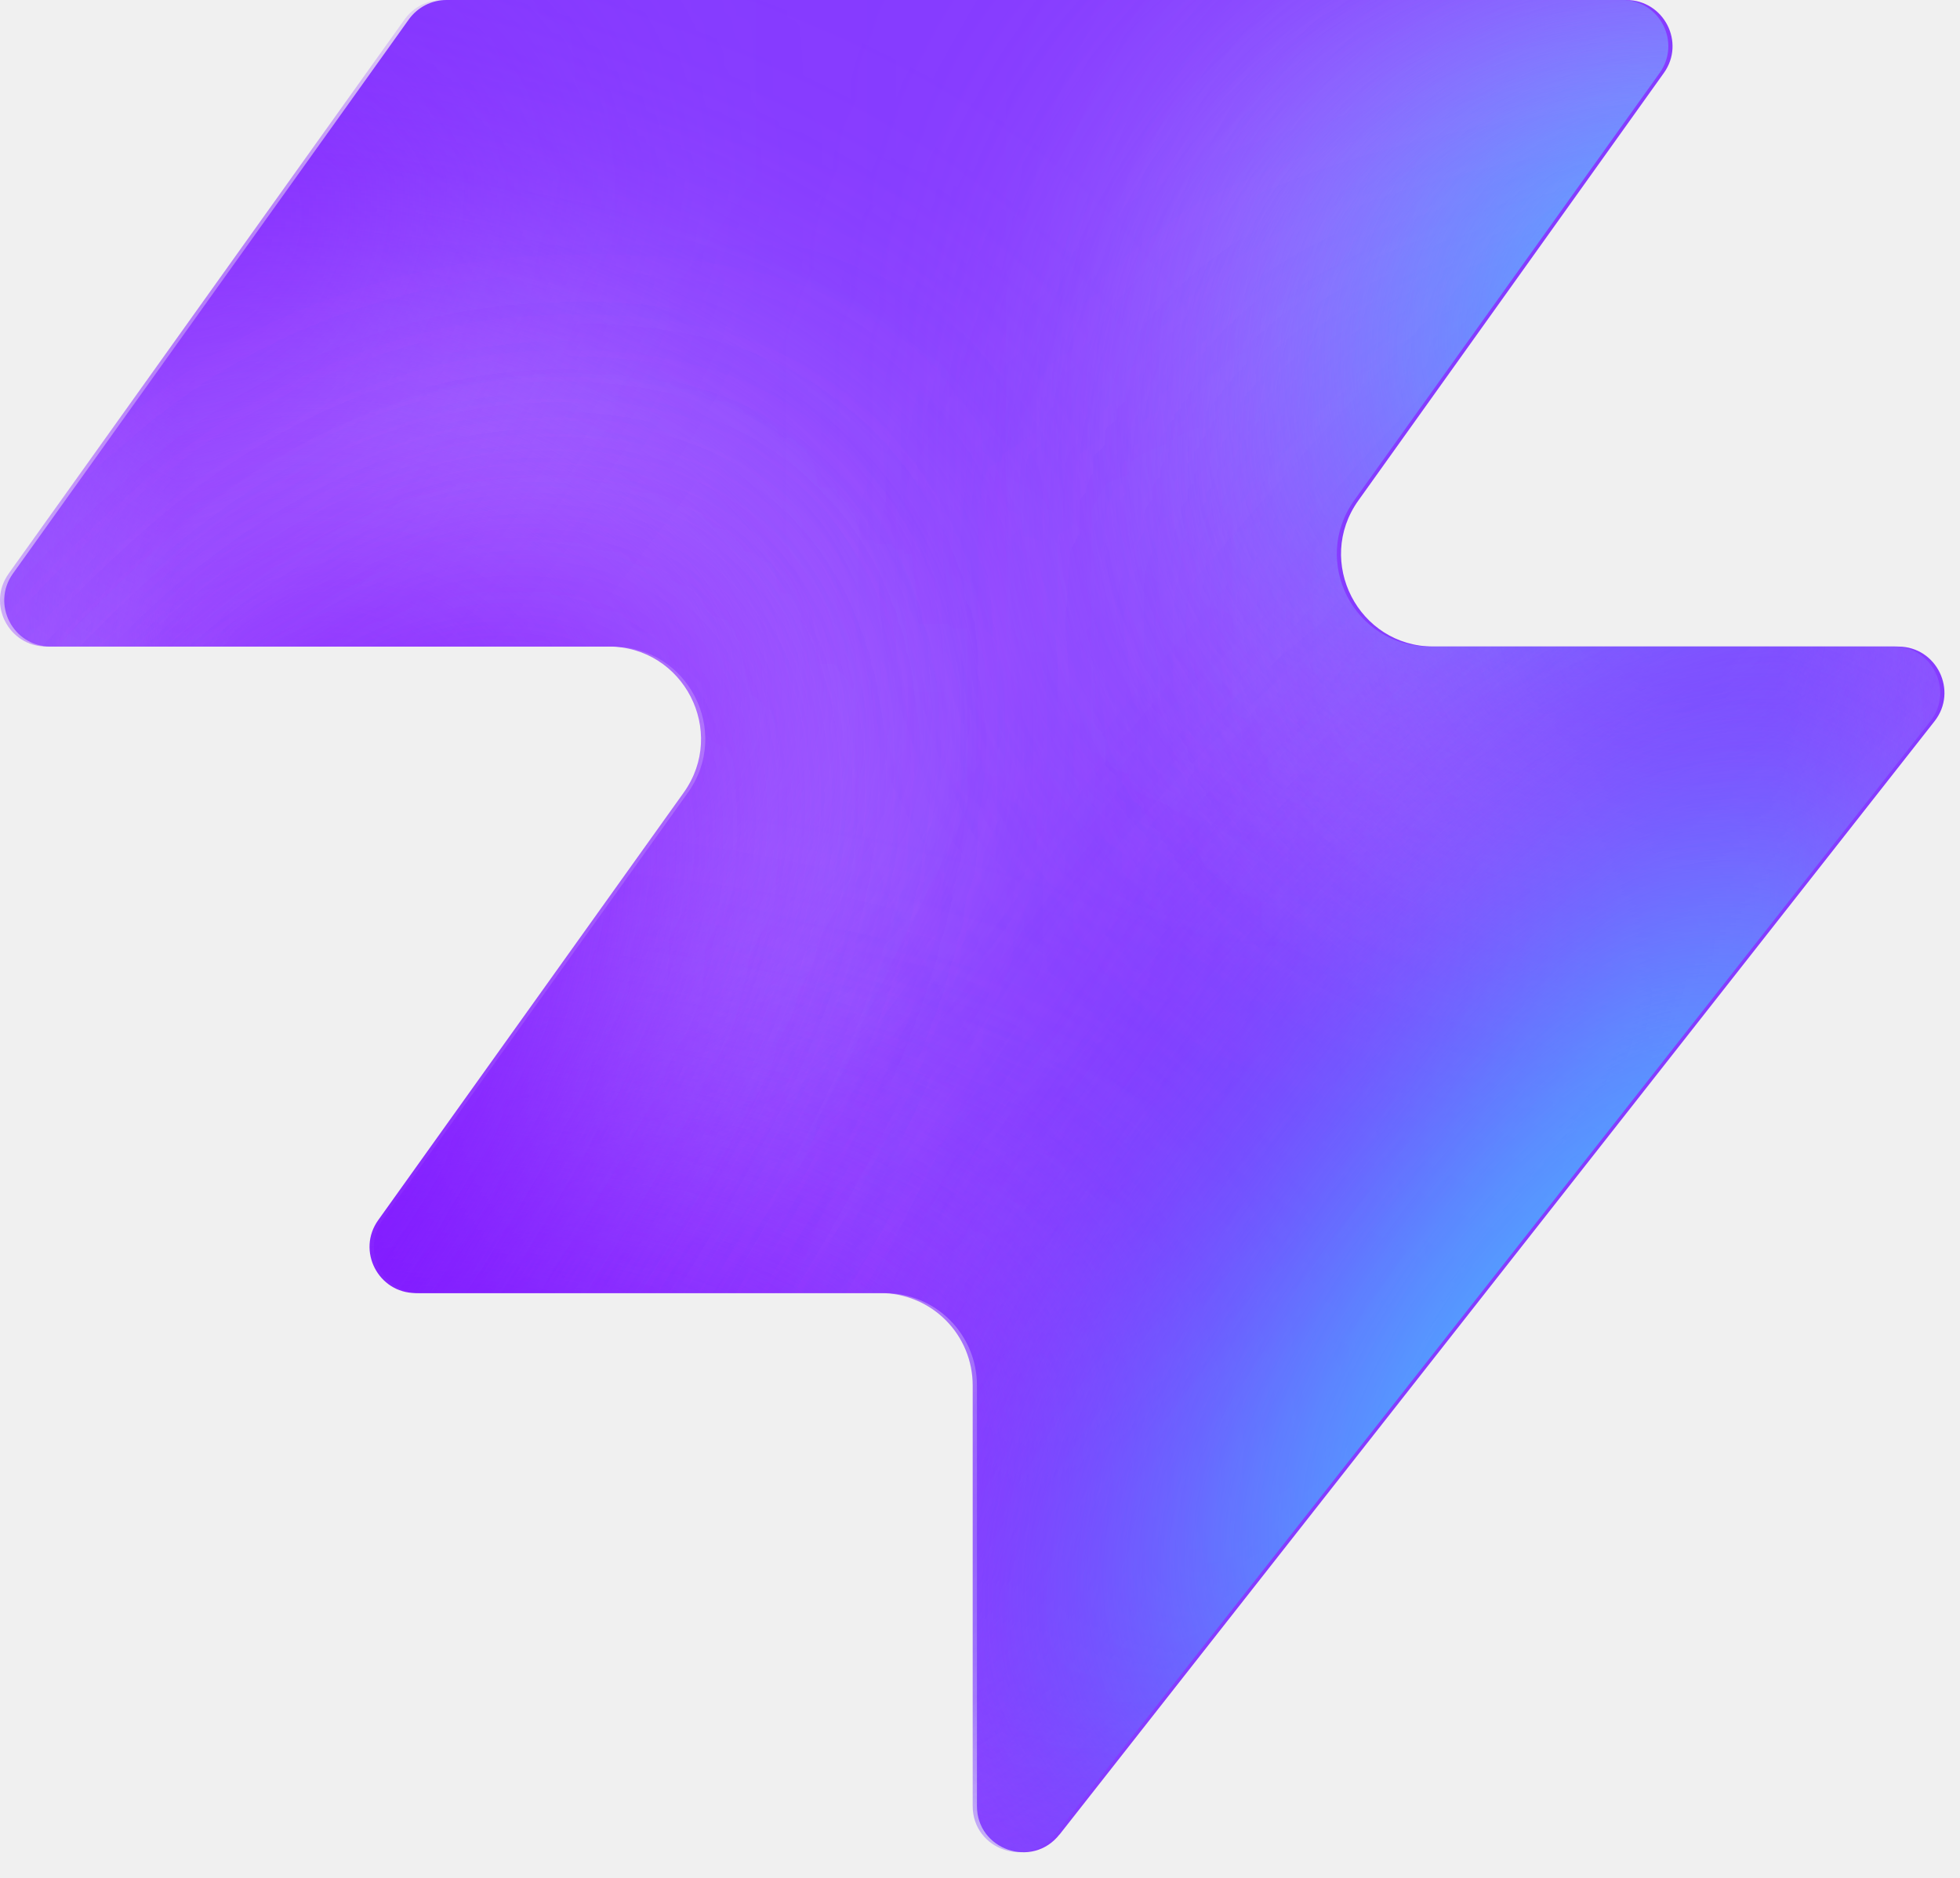
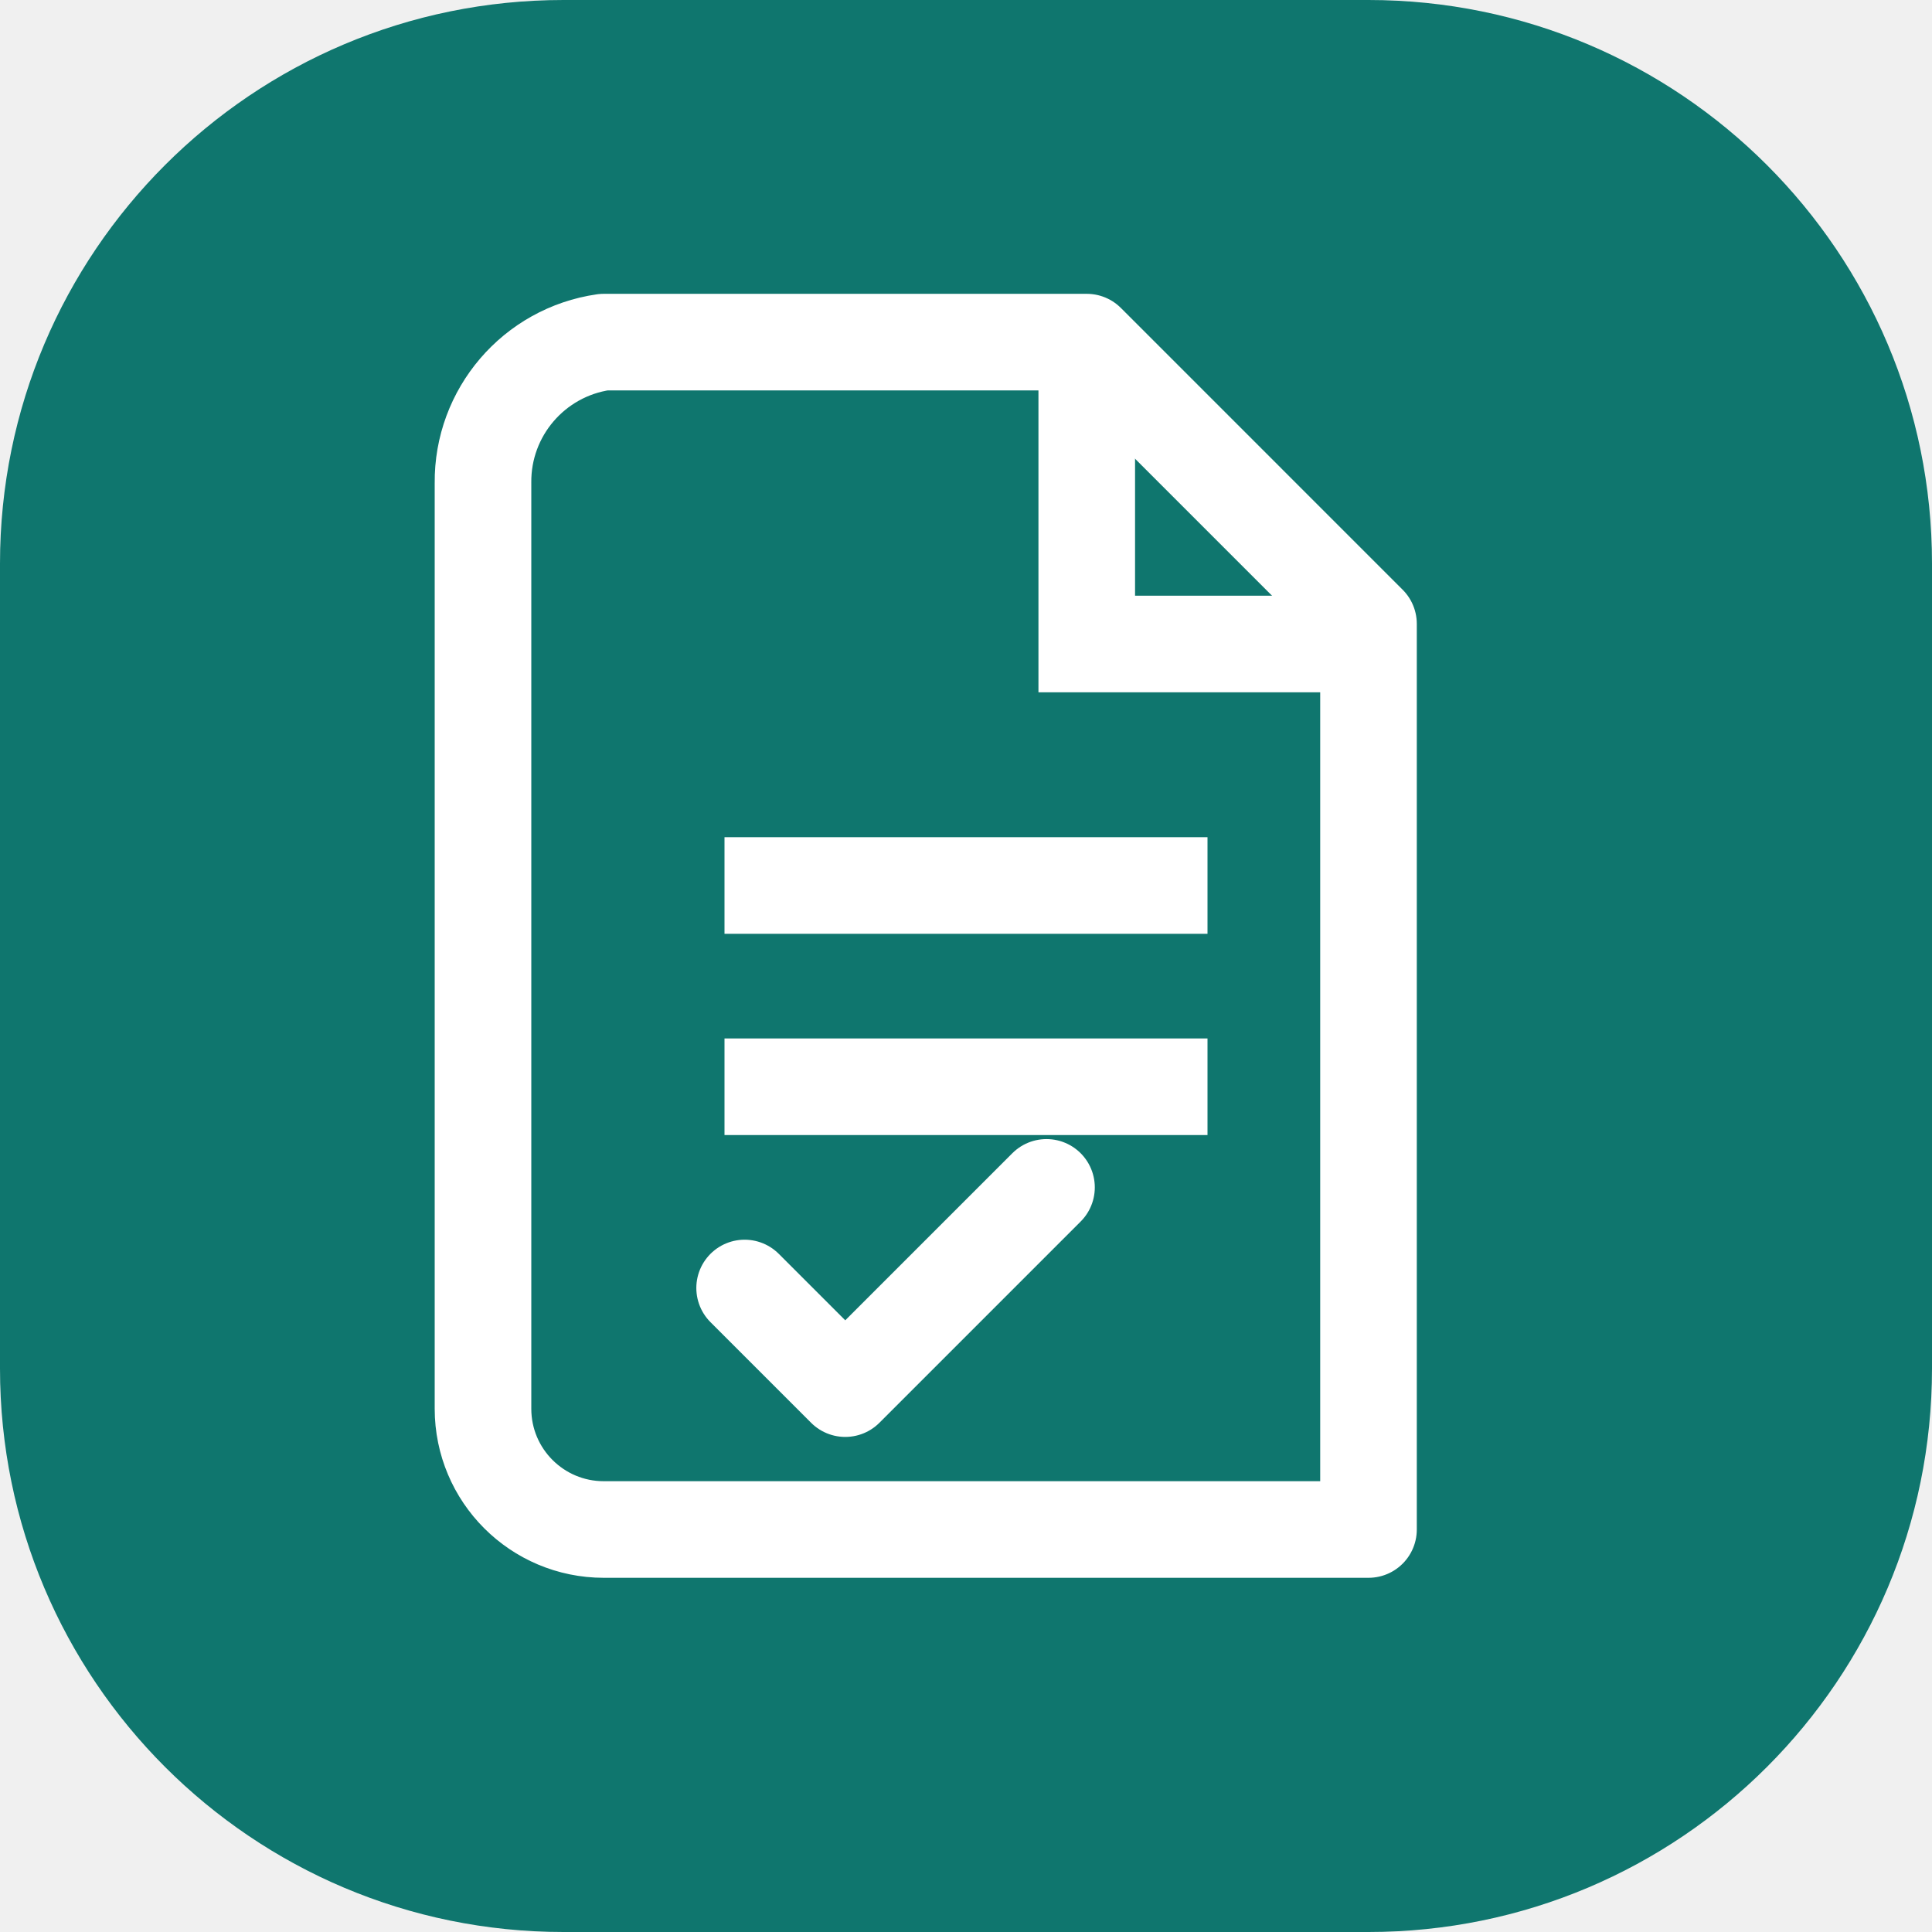
- <svg xmlns="http://www.w3.org/2000/svg" width="48" height="46" fill="none" viewBox="0 0 48 46">
-   <path fill="#863bff" d="M25.946 44.938c-.664.845-2.021.375-2.021-.698V33.937a2.26 2.26 0 0 0-2.262-2.262H10.287c-.92 0-1.456-1.04-.92-1.788l7.48-10.471c1.07-1.497 0-3.578-1.842-3.578H1.237c-.92 0-1.456-1.04-.92-1.788L10.013.474c.214-.297.556-.474.92-.474h28.894c.92 0 1.456 1.04.92 1.788l-7.48 10.471c-1.07 1.498 0 3.579 1.842 3.579h11.377c.943 0 1.473 1.088.89 1.83L25.947 44.94z" style="fill:#863bff;fill:color(display-p3 .525 .23 1);fill-opacity:1" />
-   <mask id="a" width="48" height="46" x="0" y="0" maskUnits="userSpaceOnUse" style="mask-type:alpha">
-     <path fill="#000" d="M25.842 44.938c-.664.844-2.021.375-2.021-.698V33.937a2.26 2.26 0 0 0-2.262-2.262H10.183c-.92 0-1.456-1.04-.92-1.788l7.48-10.471c1.07-1.498 0-3.579-1.842-3.579H1.133c-.92 0-1.456-1.04-.92-1.787L9.91.473c.214-.297.556-.474.92-.474h28.894c.92 0 1.456 1.04.92 1.788l-7.48 10.471c-1.07 1.498 0 3.578 1.842 3.578h11.377c.943 0 1.473 1.088.89 1.832L25.843 44.94z" style="fill:#000;fill-opacity:1" />
-   </mask>
-   <g mask="url(#a)">
-     <g filter="url(#b)">
-       <ellipse cx="5.508" cy="14.704" fill="#ede6ff" rx="5.508" ry="14.704" style="fill:#ede6ff;fill:color(display-p3 .927 .903 1);fill-opacity:1" transform="matrix(.00324 1 1 -.00324 -4.47 31.516)" />
-     </g>
-     <g filter="url(#c)">
-       <ellipse cx="10.399" cy="29.851" fill="#ede6ff" rx="10.399" ry="29.851" style="fill:#ede6ff;fill:color(display-p3 .927 .903 1);fill-opacity:1" transform="matrix(.00324 1 1 -.00324 -39.328 7.883)" />
-     </g>
-     <g filter="url(#d)">
-       <ellipse cx="5.508" cy="30.487" fill="#7e14ff" rx="5.508" ry="30.487" style="fill:#7e14ff;fill:color(display-p3 .492 .077 1);fill-opacity:1" transform="rotate(89.814 -25.913 -14.639)scale(1 -1)" />
-     </g>
-     <g filter="url(#e)">
-       <ellipse cx="5.508" cy="30.599" fill="#7e14ff" rx="5.508" ry="30.599" style="fill:#7e14ff;fill:color(display-p3 .492 .077 1);fill-opacity:1" transform="rotate(89.814 -32.644 -3.334)scale(1 -1)" />
-     </g>
-     <g filter="url(#f)">
-       <ellipse cx="5.508" cy="30.599" fill="#7e14ff" rx="5.508" ry="30.599" style="fill:#7e14ff;fill:color(display-p3 .492 .077 1);fill-opacity:1" transform="matrix(.00324 1 1 -.00324 -34.34 30.47)" />
-     </g>
-     <g filter="url(#g)">
-       <ellipse cx="14.072" cy="22.078" fill="#ede6ff" rx="14.072" ry="22.078" style="fill:#ede6ff;fill:color(display-p3 .927 .903 1);fill-opacity:1" transform="rotate(93.35 24.506 48.493)scale(-1 1)" />
-     </g>
-     <g filter="url(#h)">
-       <ellipse cx="3.47" cy="21.501" fill="#7e14ff" rx="3.47" ry="21.501" style="fill:#7e14ff;fill:color(display-p3 .492 .077 1);fill-opacity:1" transform="rotate(89.009 28.708 47.59)scale(-1 1)" />
-     </g>
-     <g filter="url(#i)">
-       <ellipse cx="3.47" cy="21.501" fill="#7e14ff" rx="3.47" ry="21.501" style="fill:#7e14ff;fill:color(display-p3 .492 .077 1);fill-opacity:1" transform="rotate(89.009 28.708 47.59)scale(-1 1)" />
-     </g>
-     <g filter="url(#j)">
-       <ellipse cx=".387" cy="8.972" fill="#7e14ff" rx="4.407" ry="29.108" style="fill:#7e14ff;fill:color(display-p3 .492 .077 1);fill-opacity:1" transform="rotate(39.51 .387 8.972)" />
-     </g>
-     <g filter="url(#k)">
-       <ellipse cx="47.523" cy="-6.092" fill="#7e14ff" rx="4.407" ry="29.108" style="fill:#7e14ff;fill:color(display-p3 .492 .077 1);fill-opacity:1" transform="rotate(37.892 47.523 -6.092)" />
-     </g>
-     <g filter="url(#l)">
-       <ellipse cx="41.412" cy="6.333" fill="#47bfff" rx="5.971" ry="9.665" style="fill:#47bfff;fill:color(display-p3 .28 .748 1);fill-opacity:1" transform="rotate(37.892 41.412 6.333)" />
-     </g>
-     <g filter="url(#m)">
-       <ellipse cx="-1.879" cy="38.332" fill="#7e14ff" rx="4.407" ry="29.108" style="fill:#7e14ff;fill:color(display-p3 .492 .077 1);fill-opacity:1" transform="rotate(37.892 -1.88 38.332)" />
-     </g>
-     <g filter="url(#n)">
-       <ellipse cx="-1.879" cy="38.332" fill="#7e14ff" rx="4.407" ry="29.108" style="fill:#7e14ff;fill:color(display-p3 .492 .077 1);fill-opacity:1" transform="rotate(37.892 -1.88 38.332)" />
-     </g>
-     <g filter="url(#o)">
-       <ellipse cx="35.651" cy="29.907" fill="#7e14ff" rx="4.407" ry="29.108" style="fill:#7e14ff;fill:color(display-p3 .492 .077 1);fill-opacity:1" transform="rotate(37.892 35.651 29.907)" />
-     </g>
-     <g filter="url(#p)">
-       <ellipse cx="38.418" cy="32.4" fill="#47bfff" rx="5.971" ry="15.297" style="fill:#47bfff;fill:color(display-p3 .28 .748 1);fill-opacity:1" transform="rotate(37.892 38.418 32.4)" />
-     </g>
-   </g>
-   <defs>
-     <filter id="b" width="60.045" height="41.654" x="-19.77" y="16.149" color-interpolation-filters="sRGB" filterUnits="userSpaceOnUse">
-       <feFlood flood-opacity="0" result="BackgroundImageFix" />
-       <feBlend in="SourceGraphic" in2="BackgroundImageFix" result="shape" />
-       <feGaussianBlur result="effect1_foregroundBlur_2002_17158" stdDeviation="7.659" />
-     </filter>
-     <filter id="c" width="90.34" height="51.437" x="-54.613" y="-7.533" color-interpolation-filters="sRGB" filterUnits="userSpaceOnUse">
-       <feFlood flood-opacity="0" result="BackgroundImageFix" />
-       <feBlend in="SourceGraphic" in2="BackgroundImageFix" result="shape" />
-       <feGaussianBlur result="effect1_foregroundBlur_2002_17158" stdDeviation="7.659" />
-     </filter>
-     <filter id="d" width="79.355" height="29.4" x="-49.64" y="2.03" color-interpolation-filters="sRGB" filterUnits="userSpaceOnUse">
-       <feFlood flood-opacity="0" result="BackgroundImageFix" />
-       <feBlend in="SourceGraphic" in2="BackgroundImageFix" result="shape" />
-       <feGaussianBlur result="effect1_foregroundBlur_2002_17158" stdDeviation="4.596" />
-     </filter>
-     <filter id="e" width="79.579" height="29.4" x="-45.045" y="20.029" color-interpolation-filters="sRGB" filterUnits="userSpaceOnUse">
-       <feFlood flood-opacity="0" result="BackgroundImageFix" />
-       <feBlend in="SourceGraphic" in2="BackgroundImageFix" result="shape" />
-       <feGaussianBlur result="effect1_foregroundBlur_2002_17158" stdDeviation="4.596" />
-     </filter>
-     <filter id="f" width="79.579" height="29.4" x="-43.513" y="21.178" color-interpolation-filters="sRGB" filterUnits="userSpaceOnUse">
-       <feFlood flood-opacity="0" result="BackgroundImageFix" />
-       <feBlend in="SourceGraphic" in2="BackgroundImageFix" result="shape" />
-       <feGaussianBlur result="effect1_foregroundBlur_2002_17158" stdDeviation="4.596" />
-     </filter>
-     <filter id="g" width="74.749" height="58.852" x="15.756" y="-17.901" color-interpolation-filters="sRGB" filterUnits="userSpaceOnUse">
-       <feFlood flood-opacity="0" result="BackgroundImageFix" />
-       <feBlend in="SourceGraphic" in2="BackgroundImageFix" result="shape" />
-       <feGaussianBlur result="effect1_foregroundBlur_2002_17158" stdDeviation="7.659" />
-     </filter>
-     <filter id="h" width="61.377" height="25.362" x="23.548" y="2.284" color-interpolation-filters="sRGB" filterUnits="userSpaceOnUse">
-       <feFlood flood-opacity="0" result="BackgroundImageFix" />
-       <feBlend in="SourceGraphic" in2="BackgroundImageFix" result="shape" />
-       <feGaussianBlur result="effect1_foregroundBlur_2002_17158" stdDeviation="4.596" />
-     </filter>
-     <filter id="i" width="61.377" height="25.362" x="23.548" y="2.284" color-interpolation-filters="sRGB" filterUnits="userSpaceOnUse">
-       <feFlood flood-opacity="0" result="BackgroundImageFix" />
-       <feBlend in="SourceGraphic" in2="BackgroundImageFix" result="shape" />
-       <feGaussianBlur result="effect1_foregroundBlur_2002_17158" stdDeviation="4.596" />
-     </filter>
-     <filter id="j" width="56.045" height="63.649" x="-27.636" y="-22.853" color-interpolation-filters="sRGB" filterUnits="userSpaceOnUse">
-       <feFlood flood-opacity="0" result="BackgroundImageFix" />
-       <feBlend in="SourceGraphic" in2="BackgroundImageFix" result="shape" />
-       <feGaussianBlur result="effect1_foregroundBlur_2002_17158" stdDeviation="4.596" />
-     </filter>
-     <filter id="k" width="54.814" height="64.646" x="20.116" y="-38.415" color-interpolation-filters="sRGB" filterUnits="userSpaceOnUse">
-       <feFlood flood-opacity="0" result="BackgroundImageFix" />
-       <feBlend in="SourceGraphic" in2="BackgroundImageFix" result="shape" />
-       <feGaussianBlur result="effect1_foregroundBlur_2002_17158" stdDeviation="4.596" />
-     </filter>
-     <filter id="l" width="33.541" height="35.313" x="24.641" y="-11.323" color-interpolation-filters="sRGB" filterUnits="userSpaceOnUse">
-       <feFlood flood-opacity="0" result="BackgroundImageFix" />
-       <feBlend in="SourceGraphic" in2="BackgroundImageFix" result="shape" />
-       <feGaussianBlur result="effect1_foregroundBlur_2002_17158" stdDeviation="4.596" />
-     </filter>
-     <filter id="m" width="54.814" height="64.646" x="-29.286" y="6.009" color-interpolation-filters="sRGB" filterUnits="userSpaceOnUse">
-       <feFlood flood-opacity="0" result="BackgroundImageFix" />
-       <feBlend in="SourceGraphic" in2="BackgroundImageFix" result="shape" />
-       <feGaussianBlur result="effect1_foregroundBlur_2002_17158" stdDeviation="4.596" />
-     </filter>
-     <filter id="n" width="54.814" height="64.646" x="-29.286" y="6.009" color-interpolation-filters="sRGB" filterUnits="userSpaceOnUse">
-       <feFlood flood-opacity="0" result="BackgroundImageFix" />
-       <feBlend in="SourceGraphic" in2="BackgroundImageFix" result="shape" />
-       <feGaussianBlur result="effect1_foregroundBlur_2002_17158" stdDeviation="4.596" />
-     </filter>
-     <filter id="o" width="54.814" height="64.646" x="8.244" y="-2.416" color-interpolation-filters="sRGB" filterUnits="userSpaceOnUse">
-       <feFlood flood-opacity="0" result="BackgroundImageFix" />
-       <feBlend in="SourceGraphic" in2="BackgroundImageFix" result="shape" />
-       <feGaussianBlur result="effect1_foregroundBlur_2002_17158" stdDeviation="4.596" />
-     </filter>
-     <filter id="p" width="39.409" height="43.623" x="18.713" y="10.588" color-interpolation-filters="sRGB" filterUnits="userSpaceOnUse">
-       <feFlood flood-opacity="0" result="BackgroundImageFix" />
-       <feBlend in="SourceGraphic" in2="BackgroundImageFix" result="shape" />
-       <feGaussianBlur result="effect1_foregroundBlur_2002_17158" stdDeviation="4.596" />
-     </filter>
-   </defs>
+ <svg xmlns="http://www.w3.org/2000/svg" viewBox="0 0 48 48" fill="none">
+   <rect width="48" height="48" rx="14" fill="#0f766e" />
+   <path d="M15 8.5h12l7 7V38H15a3 3 0 0 1-3-3V12a3.5 3.5 0 0 1 3-3.5Z" stroke="#fff" stroke-width="2.4" stroke-linejoin="round" />
+   <path d="M27 9v7h7M18 22h12M18 27h12" stroke="#fff" stroke-width="2.4" />
+   <path d="m18.5 32 2.5 2.5 5-5" stroke="#fff" stroke-width="2.4" stroke-linecap="round" stroke-linejoin="round" />
</svg>
